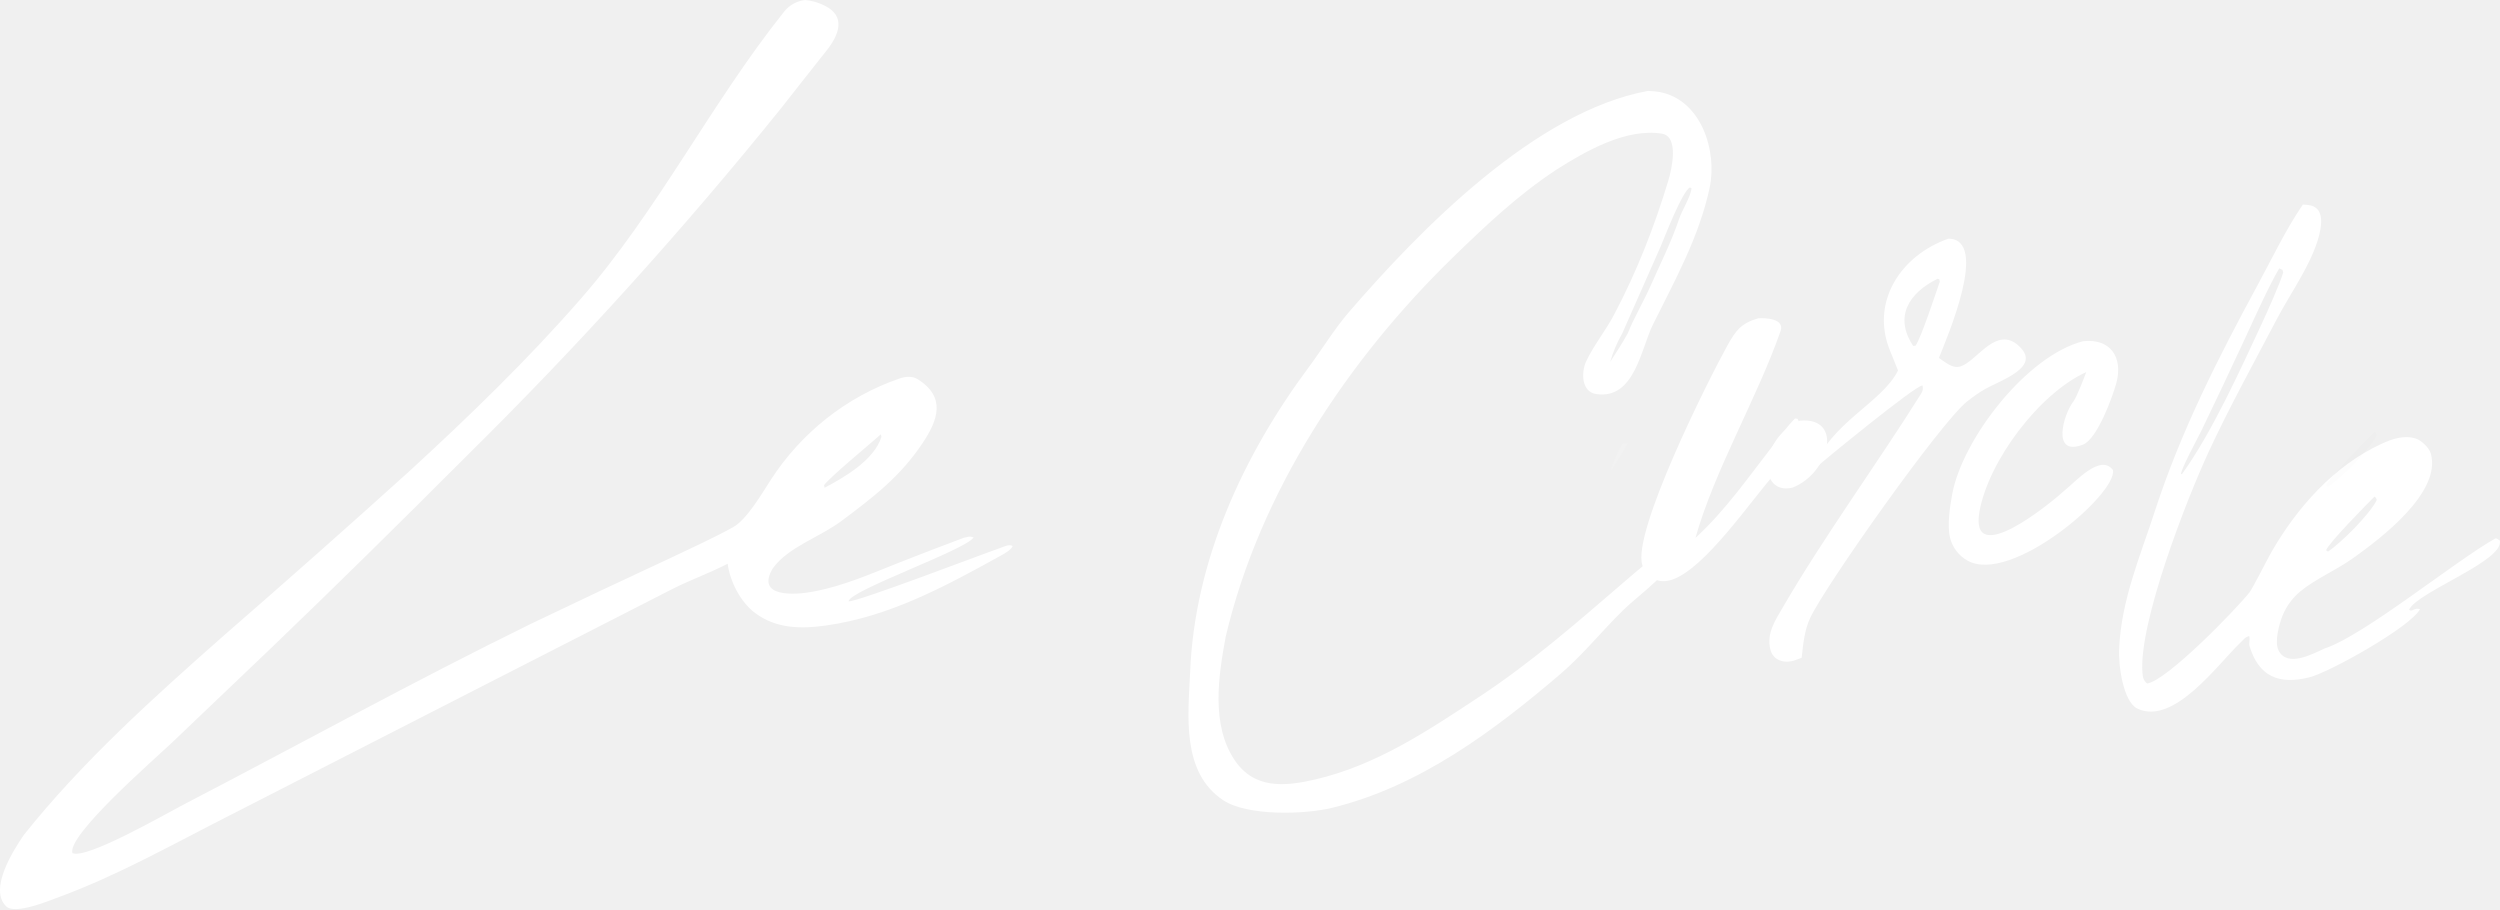
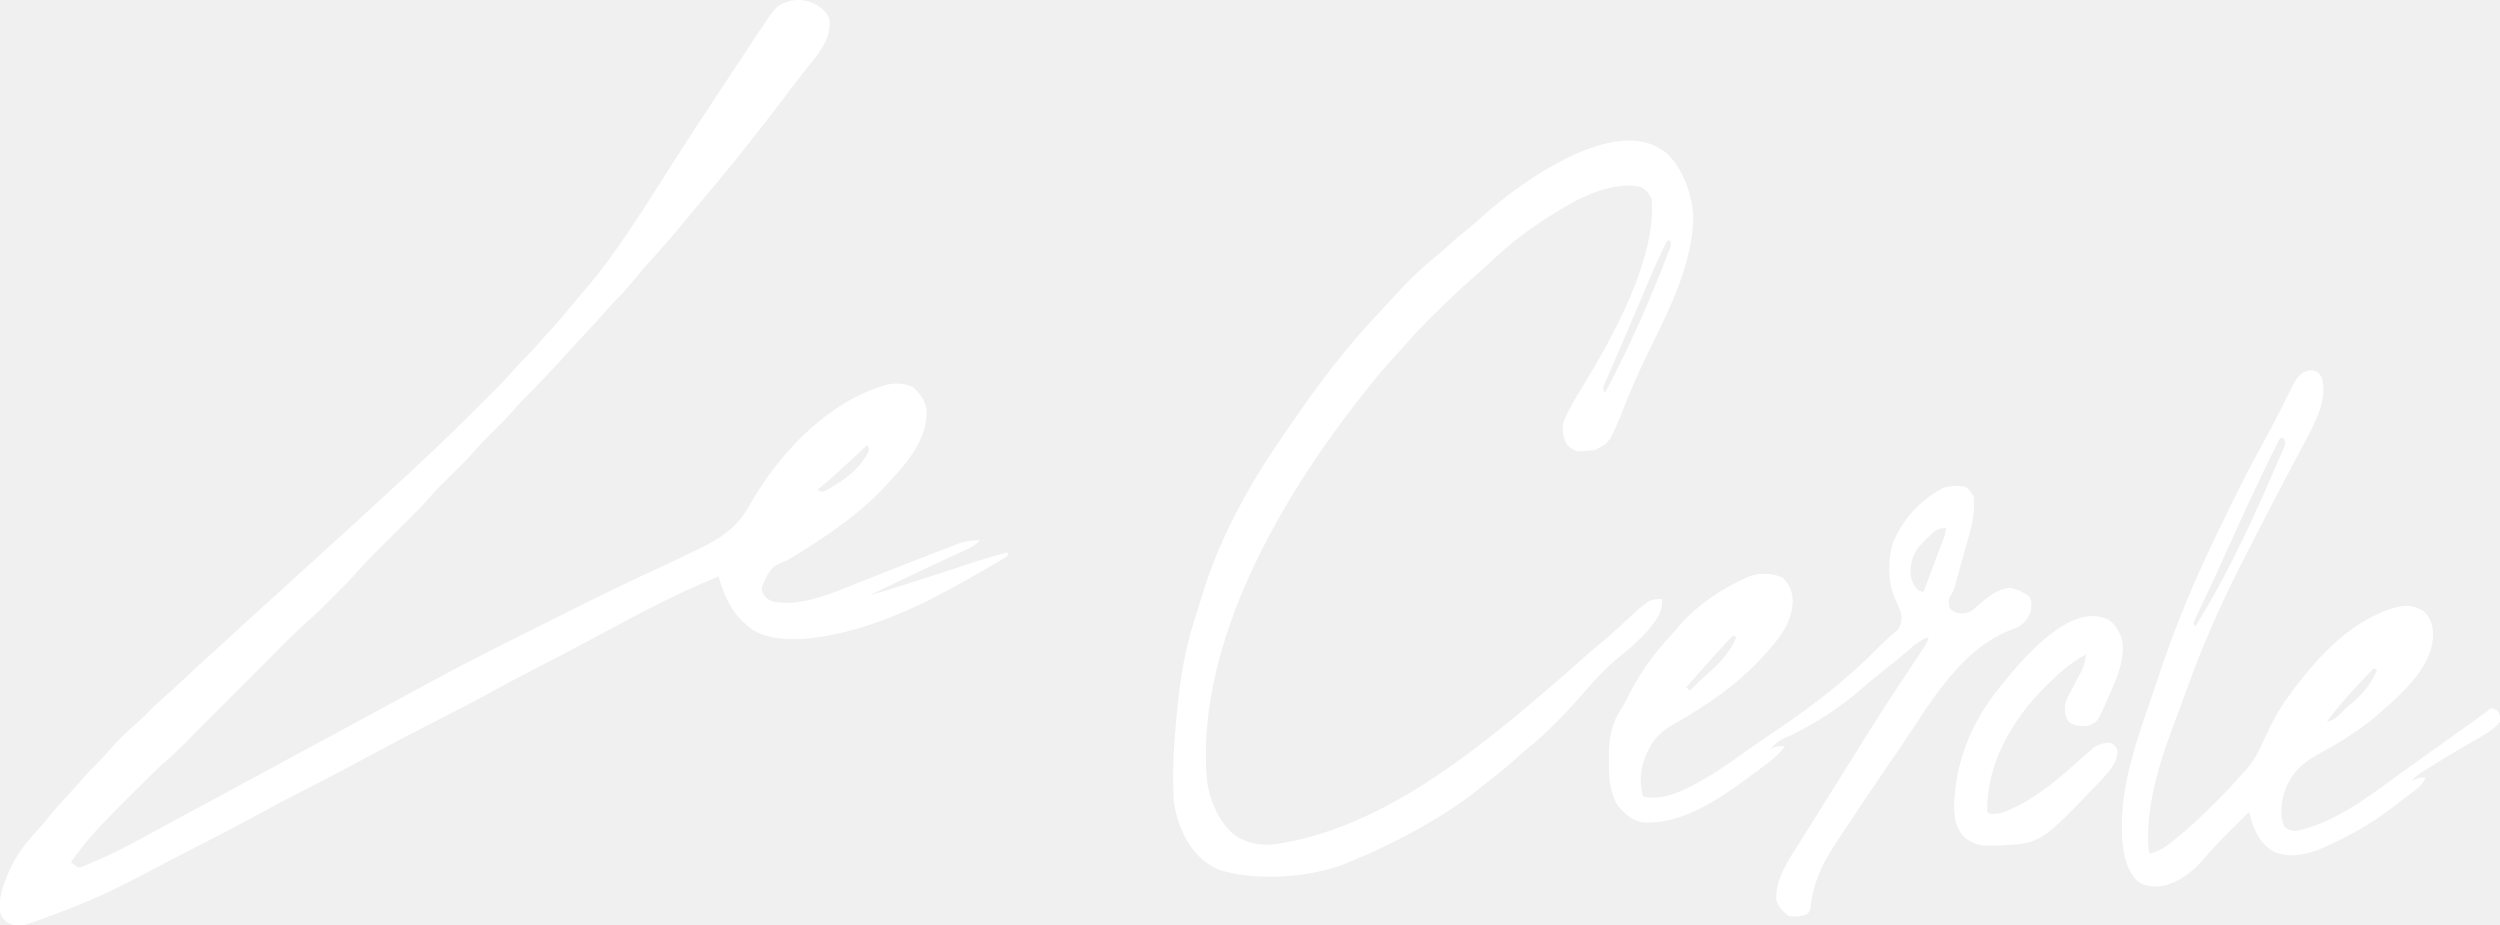
- <svg xmlns="http://www.w3.org/2000/svg" width="220" height="80" viewBox="0 0 220 80" fill="none">
-   <path d="M70.85 0C71.532 0.078 71.914 0.189 72.531 0.481C74.509 1.419 73.812 3.103 72.727 4.462C71.381 6.148 70.055 7.856 68.716 9.549C60.076 20.268 50.824 30.497 41.002 40.186C35.474 45.724 29.504 51.62 23.858 57.027L15.106 65.377C13.524 66.875 5.889 73.511 6.372 75.071C7.573 75.661 14.56 71.631 16.083 70.84C26.277 65.547 36.476 59.91 46.79 54.864C50.849 52.919 54.921 50.998 59.005 49.103C60.733 48.285 62.838 47.316 64.5 46.4C65.714 45.73 67.021 43.477 67.83 42.225C70.481 38.123 74.462 34.918 79.149 33.312C79.653 33.135 80.277 33.068 80.757 33.369C83.275 34.95 82.534 36.977 81.196 38.981C79.206 41.964 76.855 43.746 74.035 45.855C72.13 47.28 69.375 48.123 68.007 50.011C66.462 52.604 69.961 52.368 71.575 52.06C74.35 51.531 76.608 50.495 79.227 49.468C81.083 48.738 82.946 48.023 84.815 47.324C85.29 47.232 85.272 47.164 85.676 47.293C85.025 48.377 74.794 51.946 74.673 52.913C75.283 53.044 86.503 48.739 87.943 48.252C88.246 48.15 88.822 47.838 89.118 48.053C88.946 48.431 88.344 48.743 87.98 48.944C83.139 51.622 78.242 54.273 72.656 55.049C70.462 55.353 68.313 55.327 66.46 53.952C65.155 52.98 64.244 51.174 64.033 49.608C62.749 50.291 60.761 51.034 59.268 51.782L43.543 59.818L20.116 71.804C15.244 74.277 10.379 77.028 5.242 78.921C4.345 79.251 1.326 80.529 0.538 79.755C-0.999 78.245 1.15 74.865 2.095 73.476C7.28 66.982 13.47 61.423 19.701 55.924C25.175 51.168 30.604 46.361 35.984 41.503C41.269 36.647 46.369 31.723 51.087 26.321C57.904 18.516 62.556 9.104 69 1.028C69.475 0.432 70.1 0.1 70.85 0ZM72.558 42.924C74.319 42.001 76.929 40.478 77.566 38.449L77.519 38.216C76.6 39.043 73.058 41.955 72.519 42.691L72.558 42.924Z" fill="white" />
-   <path d="M145.022 8C145.324 8.015 145.682 8.033 145.978 8.085C149.714 8.742 151.138 13.288 150.447 16.534C149.517 20.86 147.417 24.616 145.451 28.579C144.4 30.702 143.842 35.173 140.471 34.678C139.155 34.484 139.139 32.767 139.578 31.812C140.235 30.39 141.328 29.066 142.053 27.663C144.036 23.912 145.581 19.967 146.804 15.918C147.113 14.898 147.784 12.009 146.237 11.761C143.102 11.257 139.521 13.303 136.981 14.921C133.647 17.105 130.796 19.796 127.949 22.56C118.585 31.654 110.858 43.32 107.863 56.025C107.224 59.475 106.564 63.741 108.624 66.854C110.356 69.472 113.078 69.213 115.736 68.594C121.156 67.331 125.667 64.294 130.215 61.292C134.663 58.362 138.679 54.867 142.697 51.406C144.329 50 145.819 48.721 147.621 47.52L147.864 47.587L147.959 47.852C147.717 49.941 144.252 52.299 142.841 53.689C140.973 55.522 139.319 57.597 137.323 59.305C131.454 64.323 124.901 69.22 117.215 71.091C114.802 71.679 109.764 71.833 107.632 70.412C103.953 67.958 104.557 62.974 104.73 59.192C105.106 49.403 109.371 40.11 115.187 32.291C116.305 30.787 117.465 28.901 118.673 27.501C125.005 20.159 135.136 9.809 145.022 8ZM142.756 29.343C142.286 30.158 141.961 30.952 141.692 31.852C142.255 30.985 142.766 30.203 143.264 29.294C143.686 28.165 144.688 26.433 145.216 25.23C146.1 23.217 147.059 21.355 147.767 19.25C148.025 18.483 148.73 17.415 148.861 16.579L148.726 16.494C148.052 16.778 146.498 20.851 146.134 21.697L142.756 29.343Z" fill="white" />
-   <path d="M141.691 41.559C141.96 40.658 142.286 39.864 142.755 39.049L143.263 39C142.765 39.91 142.254 40.692 141.691 41.559Z" fill="#FEFEFE" fill-opacity="0.102" />
-   <path d="M202.653 18C203.088 18.032 203.522 18.038 203.86 18.342C204.347 18.777 204.296 19.594 204.199 20.167C203.753 22.774 201.61 25.692 200.365 28.072C198.337 31.946 196.186 35.822 194.351 39.785C192.402 43.994 188.208 54.791 188.533 59.178C188.564 59.601 188.615 59.873 188.946 60.148C190.682 59.903 196.769 53.632 197.957 52.126C198.24 51.768 199.509 49.236 199.883 48.584C202.119 44.693 205.391 40.978 209.573 39.057C210.511 38.626 211.574 38.256 212.611 38.6C213.126 38.77 213.774 39.448 213.901 39.878C214.919 43.312 209.456 47.42 207.069 49.118C205.564 50.188 203.697 50.978 202.438 52.036C201.743 52.61 201.202 53.344 200.866 54.173C200.556 54.947 200.129 56.514 200.525 57.264C201.313 58.753 203.508 57.547 204.557 57.07C208.021 55.941 216.039 49.38 219.57 47.395C219.687 47.328 219.844 47.479 219.985 47.572C220.386 49.352 212.742 52.079 211.999 53.649C212.25 53.91 212.44 53.44 212.963 53.604C212.175 55.133 205.052 59.148 203.216 59.607C200.535 60.277 198.772 59.53 197.96 56.862C197.874 56.578 198.023 56.335 197.928 55.971C197.543 56.083 197.463 56.26 197.105 56.602C195.16 58.468 191.276 63.882 188.089 62.355C186.843 61.758 186.397 58.523 186.487 57.068C186.665 52.825 188.346 48.922 189.632 44.97C191.906 37.97 195.186 31.515 198.692 25.045C199.938 22.747 201.165 20.167 202.653 18ZM200.574 23.617C199.703 25.073 198.4 27.97 197.659 29.573C196.374 32.351 195.066 35.118 193.735 37.875C193.477 38.406 191.853 41.408 191.934 41.728L192.023 41.709C194.678 38.023 197.15 32.529 199.062 28.427C199.497 27.497 200.655 24.904 200.922 23.986L200.857 23.742L200.574 23.617ZM204.868 48.543C206.063 47.729 208.551 45.247 209.16 43.992C209.088 43.825 209.101 43.806 208.957 43.698C208.32 44.33 204.893 47.81 204.696 48.425L204.868 48.543Z" fill="white" />
-   <path d="M208.957 38C209.1 38.108 209.087 38.126 209.16 38.293C208.55 39.549 206.062 42.031 204.867 42.844L204.695 42.727C204.892 42.111 208.319 38.631 208.957 38Z" fill="#1B151B" fill-opacity="0.01" />
-   <path d="M171.472 21C175.078 21.06 171.351 29.67 170.625 31.498C171.04 31.78 171.558 32.21 172.065 32.285C173.376 32.479 174.79 29.715 176.548 29.881C177.113 29.935 177.615 30.343 177.958 30.763C178.178 31.033 178.315 31.343 178.255 31.696C178.067 32.823 175.64 33.696 174.722 34.218C174.156 34.54 173.619 34.92 173.111 35.322C170.778 37.167 160.615 51.56 159.301 54.368C158.784 55.472 158.68 56.691 158.546 57.883C158.351 57.961 158.154 58.034 157.955 58.104C157.063 58.412 156.043 58.151 155.793 57.162C155.436 55.743 156.222 54.591 156.902 53.422C160.553 47.152 165.18 40.825 169.049 34.657C169.211 34.4 169.25 34.201 169.18 33.918C168.522 33.932 160.605 40.437 159.524 41.365C161.036 37.17 165.585 35.492 167.025 32.604C166.782 32.023 166.559 31.437 166.321 30.856C164.582 26.603 167.236 22.476 171.472 21ZM168.357 30.438L168.557 30.43C169.011 29.883 170.384 25.693 170.701 24.789L170.657 24.572L170.511 24.531C167.984 25.773 166.656 27.866 168.357 30.438Z" fill="white" />
-   <path d="M154.728 28.009C155.363 27.966 157.072 28.039 156.691 29.131C154.629 35.038 150.886 41.359 149.201 47.334C151.885 44.869 153.888 41.949 156.105 39.098C156.703 38.328 157.269 37.508 157.967 36.824L158.182 36.857C159.02 38.209 157.062 40.597 156.235 41.628C154.089 44.032 150.057 50.038 147.134 51.016C146.602 51.194 146.044 51.201 145.535 50.95C145.026 50.699 144.676 50.233 144.517 49.701C143.653 46.791 150.232 33.619 152.003 30.422C152.743 29.086 153.208 28.451 154.728 28.009Z" fill="white" />
-   <path d="M183.322 30.026C185.75 29.769 186.841 31.471 186.237 33.713C185.908 34.922 184.552 38.645 183.3 39.128C180.472 40.217 181.608 36.413 182.453 35.339C182.759 34.95 183.49 33.014 183.589 32.745C179.405 34.647 175.004 40.586 174.202 44.969C173.244 50.199 180.486 44.266 181.688 43.155C182.631 42.415 184.839 39.883 185.942 41.366C186.327 43.445 176.961 51.493 173.134 49.33C172.377 48.903 171.829 48.193 171.614 47.363C171.332 46.297 171.597 44.541 171.798 43.47C172.705 38.617 178.359 31.284 183.322 30.026Z" fill="white" />
-   <path d="M158.372 37.019C162.305 36.653 160.964 41.681 157.725 42.915C154.753 43.611 154.682 38.702 158.372 37.019Z" fill="white" />
+ <svg xmlns="http://www.w3.org/2000/svg" version="1.1" width="1444" height="534">
+   <path d="M0 0 C3.167 2.214 5.246 4.043 6.625 7.75 C7.807 16.465 3.658 23.279 -1.504 30.102 C-2.64 31.533 -3.785 32.957 -4.938 34.375 C-6.186 35.944 -7.434 37.515 -8.68 39.086 C-9.301 39.865 -9.922 40.645 -10.562 41.448 C-13.294 44.917 -15.93 48.455 -18.562 52 C-23.609 58.771 -28.786 65.427 -34.029 72.045 C-35.365 73.737 -36.692 75.436 -38.016 77.137 C-47.572 89.402 -57.473 101.382 -67.547 113.223 C-70.324 116.491 -73.051 119.794 -75.75 123.125 C-82.951 131.965 -90.454 140.565 -98.125 149 C-101.205 152.39 -104.126 155.871 -107 159.438 C-110.062 163.222 -113.221 166.715 -116.715 170.098 C-118.419 171.794 -119.992 173.555 -121.562 175.375 C-126.193 180.741 -131.038 185.907 -135.855 191.105 C-138.143 193.581 -140.414 196.073 -142.688 198.562 C-151.782 208.487 -160.902 218.387 -170.492 227.836 C-172.251 229.624 -173.88 231.462 -175.5 233.375 C-179.65 238.226 -184.227 242.654 -188.782 247.12 C-191.888 250.183 -194.878 253.281 -197.719 256.594 C-202.808 262.496 -208.444 267.863 -213.992 273.328 C-214.84 274.169 -215.689 275.009 -216.562 275.875 C-217.319 276.62 -218.076 277.365 -218.855 278.133 C-220.875 280.23 -222.784 282.356 -224.684 284.559 C-228.36 288.792 -232.263 292.749 -236.25 296.688 C-236.978 297.412 -237.706 298.136 -238.457 298.883 C-241.536 301.945 -244.621 305.002 -247.705 308.06 C-249.972 310.308 -252.236 312.56 -254.5 314.812 C-255.528 315.828 -255.528 315.828 -256.578 316.865 C-260.481 320.748 -264.173 324.746 -267.769 328.915 C-269.949 331.406 -272.251 333.756 -274.59 336.098 C-275.049 336.558 -275.509 337.018 -275.982 337.493 C-276.941 338.453 -277.901 339.411 -278.863 340.368 C-280.31 341.81 -281.752 343.257 -283.193 344.705 C-284.138 345.649 -285.082 346.592 -286.027 347.535 C-286.863 348.369 -287.698 349.203 -288.558 350.063 C-290.694 352.101 -292.847 354.035 -295.083 355.956 C-299.175 359.527 -303.034 363.281 -306.857 367.135 C-307.908 368.187 -307.908 368.187 -308.98 369.261 C-310.486 370.772 -311.991 372.283 -313.496 373.795 C-315.882 376.195 -318.272 378.591 -320.662 380.986 C-325.736 386.071 -330.806 391.16 -335.875 396.25 C-341.754 402.152 -347.634 408.053 -353.518 413.949 C-355.862 416.3 -358.203 418.653 -360.544 421.006 C-361.993 422.46 -363.443 423.912 -364.893 425.365 C-365.534 426.012 -366.175 426.658 -366.836 427.324 C-370.626 431.115 -374.541 434.697 -378.598 438.201 C-380.649 439.989 -382.607 441.849 -384.537 443.767 C-385.248 444.471 -385.959 445.176 -386.692 445.902 C-387.432 446.641 -388.171 447.38 -388.934 448.141 C-389.722 448.926 -390.511 449.711 -391.323 450.52 C-392.981 452.173 -394.637 453.827 -396.292 455.482 C-398.797 457.984 -401.309 460.479 -403.822 462.973 C-413.884 472.999 -423.297 483.024 -431.375 494.75 C-429.638 496.413 -429.638 496.413 -427.375 497.75 C-425.269 497.584 -425.269 497.584 -423.156 496.602 C-422.321 496.264 -421.486 495.926 -420.626 495.577 C-419.264 494.982 -419.264 494.982 -417.875 494.375 C-416.913 493.967 -415.951 493.56 -414.96 493.139 C-403.242 488.029 -392.072 481.843 -380.886 475.679 C-375.364 472.639 -369.804 469.668 -364.25 466.688 C-362.107 465.533 -359.963 464.378 -357.82 463.223 C-353.462 460.874 -349.103 458.528 -344.742 456.184 C-333.709 450.251 -322.689 444.295 -311.698 438.286 C-303.547 433.835 -295.371 429.432 -287.192 425.033 C-279.872 421.096 -272.558 417.148 -265.25 413.188 C-264.265 412.654 -263.28 412.12 -262.265 411.57 C-257.35 408.906 -252.437 406.241 -247.523 403.574 C-243.646 401.47 -239.767 399.37 -235.886 397.273 C-231.775 395.051 -227.668 392.82 -223.565 390.582 C-203.951 379.933 -184.028 369.922 -164.058 359.961 C-159.322 357.599 -154.591 355.23 -149.86 352.859 C-130.094 342.955 -110.282 333.234 -90.176 324.038 C-84.122 321.254 -78.115 318.377 -72.14 315.428 C-70.851 314.795 -69.559 314.17 -68.263 313.551 C-56.58 307.964 -46.804 301.54 -40.312 290 C-39.479 288.601 -38.643 287.204 -37.805 285.809 C-37.398 285.124 -36.992 284.439 -36.573 283.734 C-19.626 255.675 8.007 227.47 40.625 218.75 C46.038 217.971 50.085 218.022 55.062 220.375 C59.144 224.158 62.23 228.224 62.863 233.879 C63.42 252.131 49.117 266.682 37.402 279.23 C24.766 292.456 10.004 302.952 -5.375 312.75 C-5.963 313.125 -6.552 313.501 -7.158 313.887 C-17.576 320.497 -17.576 320.497 -22.812 322.5 C-27.565 324.739 -29.292 329.267 -31.539 333.777 C-32.626 336.707 -32.626 336.707 -31.695 339.512 C-30.142 342.146 -28.606 343.271 -25.73 344.309 C-9.555 347.34 8.539 339.327 23.244 333.408 C26.786 331.984 30.337 330.584 33.888 329.183 C36.642 328.096 39.394 327.005 42.146 325.915 C49.988 322.812 57.846 319.75 65.723 316.735 C67.308 316.126 68.892 315.513 70.474 314.896 C85.498 309.034 85.498 309.034 93.625 308.75 C90.962 311.945 87.545 313.397 83.844 315.086 C83.166 315.402 82.487 315.718 81.789 316.044 C79.57 317.077 77.348 318.101 75.125 319.125 C72.821 320.195 70.519 321.268 68.217 322.342 C66.655 323.07 65.094 323.797 63.532 324.523 C55.99 328.034 48.49 331.63 41 335.25 C39.846 335.807 38.691 336.365 37.502 336.939 C34.876 338.208 32.25 339.478 29.625 340.75 C45.848 335.992 61.905 330.782 77.959 325.483 C81.15 324.43 84.343 323.381 87.535 322.332 C88.487 322.016 89.44 321.701 90.421 321.375 C96.771 319.29 103.161 317.45 109.625 315.75 C109.625 316.41 109.625 317.07 109.625 317.75 C107.36 319.331 107.36 319.331 104.16 321.207 C103.585 321.546 103.009 321.886 102.416 322.235 C100.512 323.353 98.6 324.459 96.688 325.562 C96.034 325.942 95.38 326.322 94.706 326.713 C69.59 341.276 44.015 354.817 15.625 361.75 C14.97 361.912 14.314 362.075 13.639 362.242 C-1.525 365.839 -23.427 368.938 -37.375 360.75 C-48.62 352.817 -53.603 342.665 -57.375 329.75 C-80.266 338.975 -101.983 350.465 -123.695 362.148 C-126.005 363.391 -128.315 364.633 -130.625 365.875 C-131.211 366.19 -131.797 366.506 -132.401 366.83 C-142.624 372.325 -152.922 377.665 -163.248 382.963 C-171.266 387.079 -179.237 391.263 -187.125 395.625 C-196.673 400.902 -206.355 405.901 -216.062 410.875 C-216.831 411.269 -217.599 411.662 -218.39 412.068 C-221.393 413.607 -224.397 415.146 -227.401 416.684 C-237.852 422.04 -248.235 427.518 -258.574 433.086 C-260.883 434.328 -263.191 435.571 -265.5 436.812 C-266.084 437.127 -266.668 437.441 -267.27 437.765 C-277.911 443.486 -288.64 449.028 -299.393 454.535 C-307.699 458.792 -315.96 463.103 -324.125 467.625 C-335.605 473.979 -347.297 479.917 -358.979 485.889 C-360.569 486.702 -362.16 487.515 -363.75 488.328 C-364.517 488.72 -365.285 489.113 -366.076 489.517 C-371.595 492.342 -377.088 495.214 -382.562 498.125 C-385.497 499.673 -388.435 501.213 -391.375 502.75 C-392.322 503.247 -393.269 503.743 -394.245 504.255 C-409.311 512.111 -424.493 518.907 -440.472 524.696 C-442.441 525.411 -444.405 526.14 -446.364 526.881 C-461.091 532.411 -461.091 532.411 -468.438 529.562 C-470.934 527.227 -472.17 525.124 -472.678 521.72 C-472.716 515.751 -471.472 510.914 -469.312 505.375 C-468.995 504.544 -468.677 503.712 -468.349 502.855 C-464.237 492.451 -458.551 484.62 -450.906 476.492 C-448.482 473.866 -446.232 471.165 -444 468.375 C-439.618 462.945 -434.927 457.858 -430.168 452.762 C-427.913 450.343 -425.72 447.881 -423.562 445.375 C-420.883 442.274 -418.043 439.398 -415.121 436.527 C-413.31 434.684 -411.622 432.772 -409.938 430.812 C-404.542 424.574 -398.692 418.968 -392.441 413.598 C-389.441 410.915 -386.645 408.044 -383.844 405.156 C-381.147 402.528 -378.332 400.077 -375.489 397.61 C-372.083 394.613 -368.796 391.493 -365.5 388.375 C-360.316 383.493 -355.101 378.657 -349.789 373.914 C-347.008 371.421 -344.252 368.901 -341.5 366.375 C-340.998 365.915 -340.497 365.454 -339.98 364.98 C-338.445 363.57 -336.91 362.16 -335.375 360.75 C-328.924 354.822 -322.458 348.914 -315.938 343.062 C-313.069 340.474 -310.22 337.864 -307.375 335.25 C-302.922 331.158 -298.438 327.102 -293.938 323.062 C-290.551 320.006 -287.193 316.92 -283.834 313.834 C-280.719 310.974 -277.586 308.135 -274.438 305.312 C-269.469 300.852 -264.565 296.323 -259.664 291.789 C-256.576 288.933 -253.477 286.09 -250.375 283.25 C-232.793 267.142 -215.364 250.917 -198.523 234.029 C-196.22 231.72 -193.911 229.416 -191.602 227.113 C-190.106 225.618 -188.612 224.121 -187.117 222.625 C-186.441 221.951 -185.765 221.277 -185.068 220.582 C-181.209 216.704 -177.531 212.724 -173.976 208.565 C-172.343 206.714 -170.637 204.977 -168.875 203.25 C-165.861 200.283 -163.076 197.177 -160.316 193.973 C-158.087 191.42 -155.795 188.931 -153.5 186.438 C-149.405 181.948 -145.518 177.337 -141.707 172.605 C-139.678 170.121 -137.598 167.69 -135.493 165.27 C-115.808 142.493 -99.942 116.108 -83.709 90.822 C-67.749 66.038 -51.5 41.429 -35.188 16.875 C-34.547 15.908 -33.906 14.94 -33.246 13.944 C-23.813 -0.215 -23.813 -0.215 -15.422 -2.867 C-9.906 -3.899 -4.804 -2.819 0 0 Z M28.625 253.75 C27.803 254.512 26.98 255.274 26.133 256.059 C7.275 273.509 7.275 273.509 -0.375 279.75 C2.53 281.071 2.53 281.071 4.973 279.852 C14.793 274.511 24.936 267.317 29.625 256.75 C29.295 255.76 28.965 254.77 28.625 253.75 Z " fill="#FFFFFF" transform="translate(472.375,3.25)" />
+   <path d="M0 0 C1.011 0.639 2.021 1.279 3.062 1.938 C13.043 11.028 18.287 25.907 19.027 39.086 C18.773 66.234 4.989 93.266 -6.77 117.061 C-11.997 127.649 -16.636 138.403 -21.005 149.372 C-29.097 169.549 -29.097 169.549 -38 174 C-48.503 175.086 -48.503 175.086 -53.188 171.688 C-56.148 167.298 -56.928 163.175 -56 158 C-53.126 150.609 -48.964 143.885 -44.825 137.151 C-27.516 108.953 -2.148 63.228 -5 29 C-6.637 25.414 -7.69 24.207 -11 22 C-30.954 17.909 -52.162 31.225 -68.25 41.625 C-70.866 43.372 -73.443 45.168 -76 47 C-76.872 47.622 -76.872 47.622 -77.762 48.256 C-85.933 54.153 -93.288 60.797 -100.607 67.7 C-102.39 69.364 -104.217 70.969 -106.062 72.562 C-114.96 80.301 -123.462 88.364 -131.812 96.688 C-132.613 97.483 -133.413 98.279 -134.238 99.099 C-138.463 103.335 -142.527 107.649 -146.429 112.184 C-148.682 114.788 -151.029 117.293 -153.375 119.812 C-158.489 125.356 -163.303 131.097 -168 137 C-168.412 137.512 -168.824 138.024 -169.248 138.552 C-217.335 198.372 -268.316 283.963 -262 364 C-260.461 375.65 -255.705 387.52 -246.906 395.566 C-239.45 401.174 -231.415 402.593 -222.289 401.594 C-163.445 392.951 -110.639 351.16 -66.665 313.427 C-64.934 311.944 -63.198 310.468 -61.461 308.992 C-56.001 304.346 -50.593 299.665 -45.312 294.812 C-41.839 291.623 -38.301 288.58 -34.625 285.625 C-30.398 282.218 -26.398 278.645 -22.438 274.938 C-6.372 260 -6.372 260 1 260 C1.612 267.657 -2.47 272.174 -7 278 C-12.533 284.262 -18.759 289.504 -25.266 294.715 C-31.769 300.149 -37.528 306.335 -43.043 312.754 C-53.649 324.927 -64.706 336.806 -77.363 346.863 C-79.938 348.95 -82.376 351.129 -84.812 353.375 C-90.386 358.446 -96.286 363.044 -102.25 367.64 C-103.899 368.921 -105.528 370.223 -107.152 371.535 C-115.947 378.533 -125.273 384.382 -135 390 C-136.279 390.739 -136.279 390.739 -137.584 391.494 C-151.306 399.353 -165.348 406.06 -180 412 C-181.114 412.463 -182.227 412.926 -183.375 413.402 C-203.937 421.142 -234.463 423.015 -255.504 416.188 C-257.508 415.275 -259.207 414.273 -261 413 C-261.588 412.602 -262.176 412.203 -262.781 411.793 C-273.365 403.739 -279.157 389.834 -281 377 C-281.328 372.642 -281.381 368.307 -281.375 363.938 C-281.374 362.667 -281.373 361.396 -281.372 360.087 C-281.276 348.57 -280.31 337.145 -279.188 325.688 C-279.063 324.404 -279.063 324.404 -278.937 323.094 C-277.291 306.361 -274.777 290.337 -269.75 274.25 C-269.349 272.946 -268.948 271.641 -268.547 270.337 C-267.381 266.553 -266.191 262.776 -265 259 C-264.68 257.971 -264.359 256.943 -264.029 255.883 C-253.4 221.907 -235.913 191.348 -215.591 162.283 C-213.777 159.68 -211.976 157.067 -210.176 154.453 C-195.769 133.574 -180.788 114.061 -163.383 95.602 C-160.781 92.841 -158.214 90.052 -155.666 87.242 C-147.507 78.25 -139.186 69.755 -129.684 62.18 C-127.039 60.032 -124.515 57.797 -122 55.5 C-117.671 51.555 -113.187 47.849 -108.629 44.172 C-106.297 42.245 -104.086 40.249 -101.875 38.188 C-81.001 19.534 -28.616 -18.188 0 0 Z M4 53 C0.271 60.222 -3.043 67.564 -6.203 75.051 C-6.685 76.185 -7.167 77.32 -7.664 78.489 C-9.196 82.096 -10.723 85.704 -12.25 89.312 C-13.759 92.87 -15.269 96.427 -16.779 99.983 C-17.765 102.308 -18.749 104.633 -19.732 106.959 C-22.044 112.425 -24.377 117.878 -26.775 123.306 C-27.202 124.279 -27.629 125.251 -28.069 126.253 C-28.867 128.065 -29.672 129.874 -30.486 131.679 C-30.834 132.473 -31.183 133.268 -31.542 134.087 C-31.849 134.775 -32.157 135.462 -32.474 136.171 C-33.246 138.206 -33.246 138.206 -32 141 C-19.86 118.244 -9.33 95.103 0.188 71.125 C0.48 70.39 0.773 69.656 1.074 68.899 C1.903 66.813 2.725 64.723 3.543 62.633 C4.255 60.821 4.255 60.821 4.981 58.973 C6.162 56.051 6.162 56.051 6 53 C5.34 53 4.68 53 4 53 Z M-34 141 C-33 143 -33 143 -33 143 Z M-35 143 C-34 145 -34 145 -34 145 Z " fill="#FFFFFF" transform="translate(959,86)" />
+   <path d="M0 0 C2.576 1.885 3.597 3.193 5 6 C5.638 13.589 4.523 20.326 2.445 27.594 C2.053 29.025 2.053 29.025 1.653 30.484 C1.103 32.479 0.546 34.473 -0.017 36.464 C-0.88 39.516 -1.721 42.574 -2.559 45.633 C-3.098 47.578 -3.638 49.524 -4.18 51.469 C-4.558 52.837 -4.558 52.837 -4.944 54.234 C-5.184 55.079 -5.424 55.924 -5.671 56.795 C-5.984 57.908 -5.984 57.908 -6.304 59.043 C-7 61 -7 61 -9 64 C-9.5 67 -9.5 67 -9 70 C-6.711 72.747 -5.241 72.976 -1.684 73.332 C2.762 72.931 4.131 71.799 7.375 68.812 C13.015 63.914 18.121 59.526 25.688 58.5 C30.117 59.169 33.187 60.792 36.875 63.25 C38.756 66.176 38.344 68.614 38 72 C36.354 76.279 34.793 78.511 31 81 C29.165 81.796 27.308 82.543 25.438 83.25 C-4.625 95.502 -21.556 127.88 -39.197 153.394 C-40.738 155.621 -42.282 157.846 -43.828 160.07 C-51.969 171.812 -59.891 183.702 -67.765 195.623 C-69.208 197.806 -70.658 199.983 -72.114 202.158 C-81.312 215.914 -87.543 226.938 -89.312 243.637 C-90 246 -90 246 -91.816 247.305 C-95.244 248.396 -98.487 248.691 -102 248 C-105.203 245.493 -107.736 242.908 -109 239 C-109.763 226.809 -101.872 215.548 -95.562 205.625 C-94.5 203.926 -93.437 202.227 -92.374 200.528 C-91.292 198.802 -90.206 197.079 -89.118 195.357 C-87.118 192.187 -85.13 189.01 -83.148 185.828 C-80.064 180.877 -76.969 175.933 -73.872 170.99 C-71.319 166.912 -68.772 162.831 -66.225 158.75 C-63.731 154.757 -61.235 150.766 -58.737 146.776 C-57.625 144.999 -56.514 143.221 -55.403 141.442 C-49.105 131.358 -42.644 121.402 -36.028 111.523 C-32.549 106.328 -29.086 101.124 -25.688 95.875 C-24.99 94.8 -24.293 93.725 -23.574 92.617 C-21.889 90.031 -21.889 90.031 -21 87 C-25.439 88.442 -28.503 90.888 -31.938 93.938 C-36.509 97.906 -41.148 101.736 -45.938 105.438 C-50.735 109.154 -55.366 113.01 -59.938 117 C-72.409 127.756 -85.063 135.956 -99.812 143.371 C-107.435 146.575 -107.435 146.575 -113 152 C-112.443 151.67 -111.886 151.34 -111.312 151 C-108.697 149.869 -106.819 149.843 -104 150 C-107.348 154.696 -111.368 157.837 -115.938 161.25 C-117.075 162.107 -117.075 162.107 -118.236 162.981 C-120.483 164.665 -122.739 166.336 -125 168 C-125.894 168.659 -125.894 168.659 -126.806 169.332 C-143.383 181.457 -164.698 195.511 -186 194 C-192.417 192.97 -195.981 189.457 -200.238 184.742 C-205.558 176.462 -205.678 167.555 -205.688 157.938 C-205.69 157.247 -205.693 156.556 -205.696 155.844 C-205.673 145.044 -204.269 136.754 -198.111 127.707 C-196.596 125.379 -195.411 122.929 -194.186 120.44 C-187.948 107.924 -179.586 96.271 -169.996 86.117 C-168.152 84.161 -166.456 82.139 -164.75 80.062 C-154.475 68.313 -141.119 59.433 -127 53 C-126.212 52.633 -125.425 52.265 -124.613 51.887 C-118.422 49.786 -111.301 49.968 -105.375 52.625 C-101.214 56.786 -99.818 60.305 -99.5 66.125 C-99.867 77.386 -105.722 85.868 -113 94 C-113.861 94.981 -114.722 95.962 -115.609 96.973 C-131.087 114.393 -149.165 126.519 -169.309 137.863 C-178.874 143.509 -183.071 150.399 -186.316 160.93 C-187.665 166.989 -187.704 173.017 -186 179 C-172.651 182.337 -157.691 173.061 -146.39 166.47 C-138.715 161.75 -131.441 156.401 -124.102 151.182 C-118.786 147.442 -113.388 143.822 -108 140.188 C-87.061 126.005 -67.733 110.991 -49.976 92.94 C-46.457 89.377 -42.928 86.115 -39 83 C-36.619 79.428 -36.265 77.121 -37 73 C-38.144 69.856 -39.434 66.82 -40.809 63.77 C-44.752 54.603 -44.619 41.368 -41.438 32 C-35.283 18.072 -26.245 8.382 -13 1 C-8.677 -0.441 -4.518 -0.555 0 0 Z M-21 29 C-21.535 29.504 -22.071 30.008 -22.622 30.527 C-28.356 36.095 -31.106 40.498 -31.5 48.625 C-31.312 53.646 -30.398 56.31 -27 60 C-26.01 60.33 -25.02 60.66 -24 61 C-22.144 56.054 -20.293 51.106 -18.446 46.156 C-17.816 44.472 -17.186 42.788 -16.554 41.104 C-15.648 38.688 -14.745 36.27 -13.844 33.852 C-13.559 33.096 -13.275 32.341 -12.982 31.563 C-11.517 27.882 -11.517 27.882 -11 24 C-15.932 24 -17.61 25.796 -21 29 Z M-134 86 C-144.15 96.865 -144.15 96.865 -154 108 C-155.311 109.501 -156.624 111.001 -157.938 112.5 C-158.524 113.17 -159.111 113.841 -159.715 114.531 C-160.351 115.258 -160.351 115.258 -161 116 C-160.34 116.66 -159.68 117.32 -159 118 C-158.588 117.576 -158.175 117.152 -157.75 116.715 C-154.625 113.541 -151.464 110.501 -148.062 107.625 C-141.129 101.607 -135.687 95.45 -132 87 C-132.66 86.67 -133.32 86.34 -134 86 Z " fill="#FFFFFF" transform="translate(1135,281)" />
+   <path d="M0 0 C3.375 1.188 3.375 1.188 5.375 4.125 C8.806 14.61 3.163 26.918 -1.508 36.16 C-2.579 38.195 -3.661 40.225 -4.75 42.25 C-5.33 43.347 -5.91 44.443 -6.507 45.573 C-8.205 48.782 -9.914 51.985 -11.625 55.188 C-13.192 58.143 -14.754 61.102 -16.312 64.062 C-16.7 64.797 -17.087 65.532 -17.485 66.289 C-24.547 79.719 -31.506 93.201 -38.376 106.73 C-39.632 109.202 -40.894 111.672 -42.155 114.141 C-54.035 137.459 -64.221 160.94 -72.98 185.598 C-74.53 189.948 -76.145 194.272 -77.781 198.59 C-87.231 223.586 -96.615 250.018 -94.625 277.188 C-94.295 277.848 -93.965 278.507 -93.625 279.188 C-88.781 277.861 -85.249 275.73 -81.375 272.625 C-80.805 272.175 -80.235 271.725 -79.647 271.262 C-71.237 264.562 -63.556 257.202 -55.938 249.625 C-55.224 248.917 -54.511 248.208 -53.776 247.478 C-49.806 243.495 -45.983 239.435 -42.333 235.156 C-41.203 233.853 -40.039 232.58 -38.843 231.339 C-33.639 225.839 -30.762 219.805 -27.688 212.938 C-23.587 204.109 -19.526 195.962 -13.625 188.188 C-12.858 187.141 -12.091 186.094 -11.301 185.016 C4.028 164.35 24.296 142.752 50.227 136.5 C55.817 135.689 59.524 136.277 64.375 139.188 C69.254 144.452 69.741 147.946 69.641 154.969 C68.07 174.005 47.417 190.679 33.887 202.242 C24.258 209.901 13.533 216.261 2.77 222.191 C-7.51 227.899 -13.567 234.646 -16.875 246.062 C-18.14 251.839 -18.596 257.682 -16.438 263.25 C-14.129 265.718 -12.967 265.865 -9.625 266.188 C11.127 262.016 29.667 248.427 46.375 236.188 C47.926 235.066 49.478 233.946 51.031 232.828 C54.029 230.669 57.022 228.505 60.012 226.336 C64.275 223.251 68.57 220.214 72.875 217.188 C79.009 212.874 85.109 208.516 91.188 204.125 C91.947 203.577 92.706 203.028 93.488 202.463 C96.804 200.063 100.105 197.649 103.375 195.188 C105.312 195.812 105.312 195.812 107.375 197.188 C108.562 199.938 108.562 199.938 108.375 203.188 C103.863 208.554 97.116 211.893 91.125 215.312 C83.572 219.7 76.079 224.158 68.688 228.812 C67.892 229.309 67.097 229.805 66.278 230.317 C65.543 230.782 64.808 231.247 64.051 231.727 C63.411 232.131 62.77 232.535 62.111 232.952 C60.331 234.219 58.872 235.601 57.375 237.188 C58.138 236.857 58.901 236.528 59.688 236.188 C62.375 235.188 62.375 235.188 65.375 235.188 C63.83 239.429 60.665 241.621 57.188 244.25 C56.566 244.727 55.945 245.204 55.304 245.695 C53.992 246.698 52.676 247.696 51.357 248.691 C49.454 250.128 47.565 251.58 45.676 253.035 C34.194 261.776 22.069 268.665 8.938 274.625 C8.217 274.955 7.496 275.285 6.753 275.626 C-2.434 279.661 -12.168 282.055 -21.891 278.316 C-29.255 274.255 -32.931 267.73 -35.293 259.887 C-35.743 258.322 -36.188 256.756 -36.625 255.188 C-39.65 258.183 -42.669 261.185 -45.688 264.188 C-46.535 265.027 -47.383 265.866 -48.256 266.73 C-53.262 271.717 -58.037 276.815 -62.625 282.188 C-69.639 290.172 -77.61 296.564 -88.438 298.188 C-93.234 298.395 -97.391 297.949 -101.285 294.879 C-109.576 286.384 -110.04 272.318 -110.069 261.076 C-109.567 236.684 -101.197 213.049 -93.346 190.214 C-91.863 185.899 -90.416 181.573 -88.976 177.244 C-80.857 152.892 -71.554 129.411 -60.625 106.188 C-60.077 105.016 -59.529 103.844 -58.965 102.637 C-55.595 95.449 -52.135 88.308 -48.625 81.188 C-48.103 80.124 -47.582 79.06 -47.044 77.964 C-41.049 65.755 -34.906 53.657 -28.301 41.765 C-25.332 36.398 -22.481 30.985 -19.715 25.512 C-19.38 24.853 -19.046 24.194 -18.702 23.516 C-17.05 20.261 -15.409 17.001 -13.788 13.731 C-13.183 12.537 -12.578 11.342 -11.973 10.148 C-11.447 9.094 -10.921 8.04 -10.379 6.955 C-7.591 2.556 -5.277 0.273 0 0 Z M-18.625 39.188 C-30.261 61.791 -40.71 85.019 -51.174 108.182 C-54.165 114.798 -57.179 121.401 -60.27 127.973 C-60.842 129.195 -61.415 130.417 -61.988 131.639 C-63.055 133.911 -64.129 136.181 -65.21 138.447 C-65.677 139.443 -66.144 140.439 -66.625 141.465 C-67.037 142.334 -67.45 143.202 -67.875 144.097 C-68.123 144.787 -68.37 145.477 -68.625 146.188 C-68.295 146.847 -67.965 147.507 -67.625 148.188 C-51.359 121.818 -38.012 94.214 -25.637 65.847 C-24.755 63.827 -23.871 61.808 -22.984 59.79 C-21.733 56.94 -20.495 54.084 -19.262 51.227 C-18.879 50.359 -18.496 49.491 -18.102 48.597 C-17.76 47.796 -17.418 46.996 -17.065 46.17 C-16.762 45.471 -16.458 44.771 -16.145 44.05 C-15.381 41.986 -15.381 41.986 -16.625 39.188 C-17.285 39.188 -17.945 39.188 -18.625 39.188 Z M-69.625 148.188 C-68.625 150.188 -68.625 150.188 -68.625 150.188 Z M-70.625 150.188 C-69.625 152.188 -69.625 152.188 -69.625 152.188 Z M35.375 172.188 C33.019 174.685 30.665 177.186 28.312 179.688 C27.656 180.384 26.999 181.08 26.322 181.797 C19.897 188.633 13.696 195.447 8.375 203.188 C12.997 201.927 15.427 199.333 18.625 195.969 C20.375 194.188 20.375 194.188 23.312 191.875 C29.321 186.997 34.374 180.314 37.375 173.188 C36.715 172.857 36.055 172.528 35.375 172.188 Z " fill="#FFFFFF" transform="translate(1335.625,213.8125)" />
+   <path d="M0 0 C4.391 3.368 6.887 7.721 8.031 13.035 C9.199 24.902 3.616 36.003 -1.031 46.66 C-1.523 47.797 -1.523 47.797 -2.025 48.957 C-6.428 58.765 -6.428 58.765 -10.969 61.035 C-15.707 61.687 -18.964 61.691 -23.031 59.035 C-25.447 55.295 -25.565 52.332 -24.969 48.035 C-23.996 45.245 -22.654 42.737 -21.219 40.16 C-20.481 38.766 -19.747 37.37 -19.016 35.973 C-18.662 35.302 -18.308 34.632 -17.943 33.941 C-14.393 27.29 -14.393 27.29 -12.969 20.035 C-21.952 24.659 -28.872 30.975 -35.969 38.035 C-36.461 38.523 -36.952 39.011 -37.459 39.513 C-55.474 57.632 -70.038 82.565 -70.102 108.523 C-70.253 110.974 -70.253 110.974 -68.969 112.035 C-63.508 112.618 -59.756 110.987 -54.969 108.66 C-54.223 108.301 -53.478 107.943 -52.71 107.573 C-39.008 100.76 -27.638 90.679 -16.302 80.545 C-14.722 79.134 -13.128 77.74 -11.531 76.348 C-10.625 75.539 -9.719 74.731 -8.785 73.898 C-5.42 71.672 -2.976 71.201 1.031 71.035 C3.531 72.535 3.531 72.535 5.031 75.035 C5.32 82.539 0.582 87.234 -4.203 92.488 C-39.205 129.155 -39.205 129.155 -62.344 130.371 C-63.885 130.395 -65.427 130.408 -66.969 130.41 C-67.737 130.435 -68.505 130.459 -69.297 130.484 C-75.009 130.514 -78.259 129.277 -82.969 126.035 C-88.186 120.818 -89.074 115.376 -89.281 108.285 C-88.773 82.235 -79.317 59.139 -62.969 39.035 C-62.537 38.501 -62.104 37.968 -61.659 37.418 C-50.068 23.177 -22.209 -10.884 0 0 Z " fill="#FFFFFF" transform="translate(1217.969,357.9648)" />
</svg>
